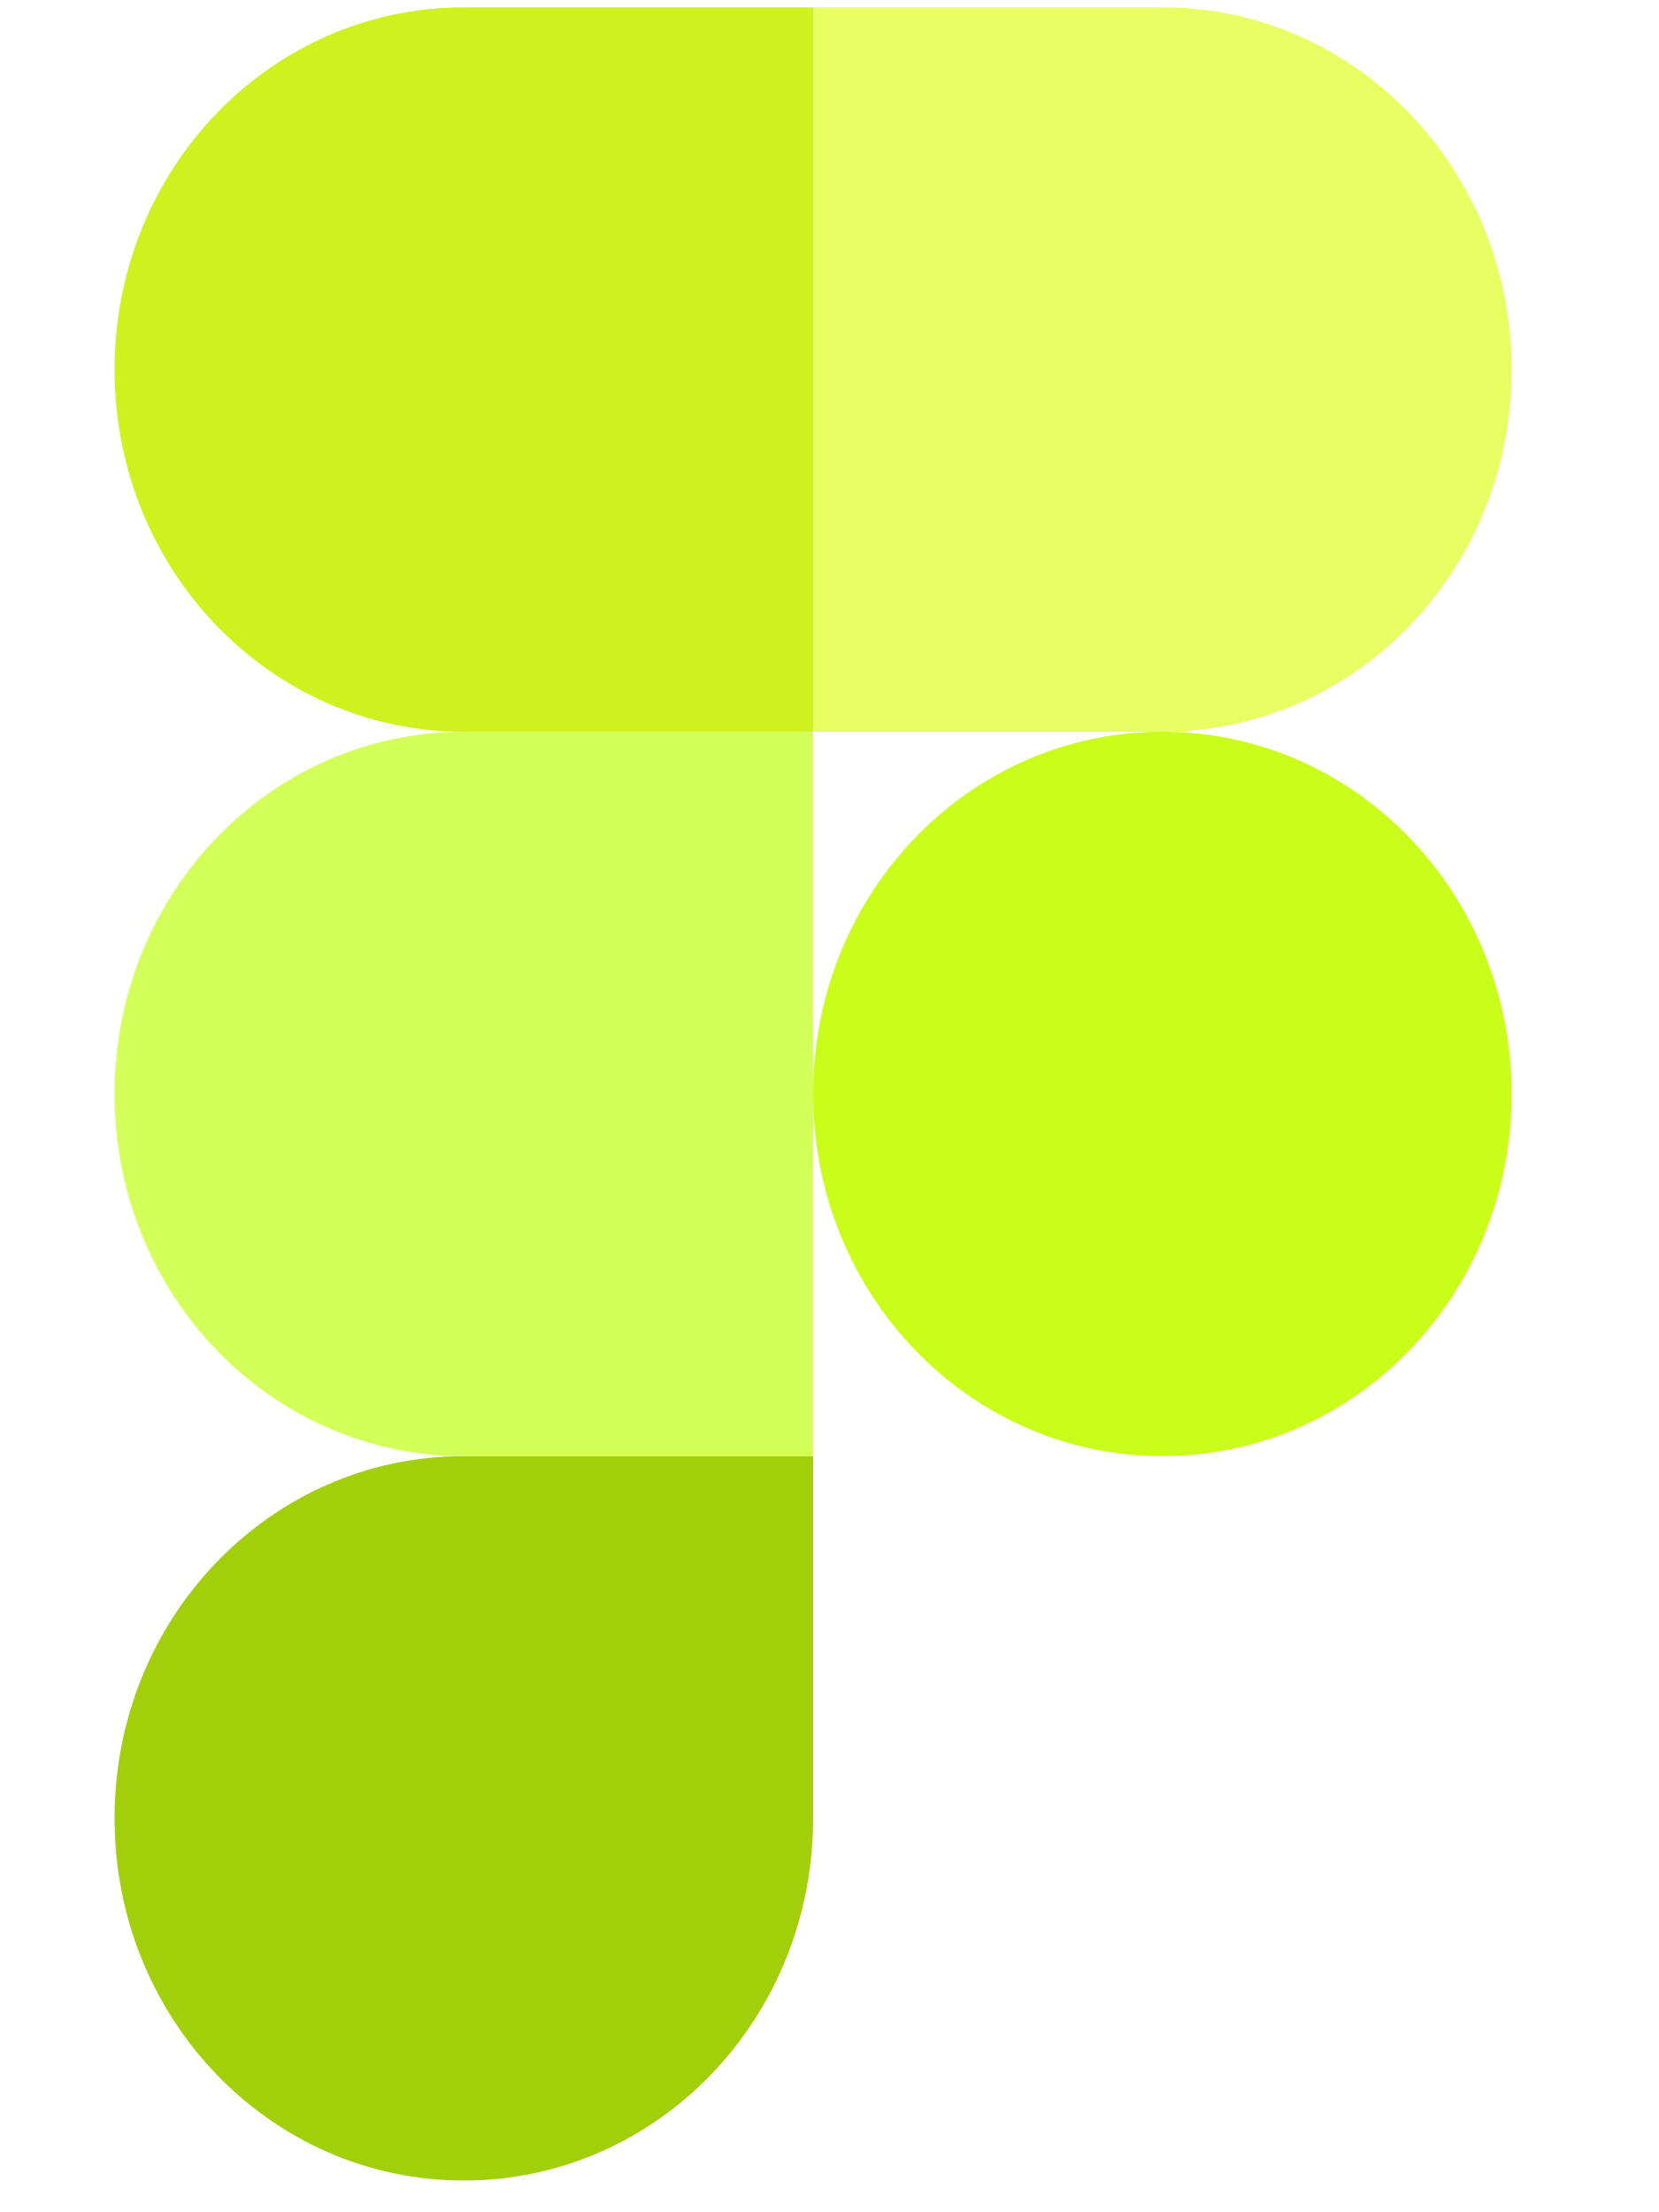
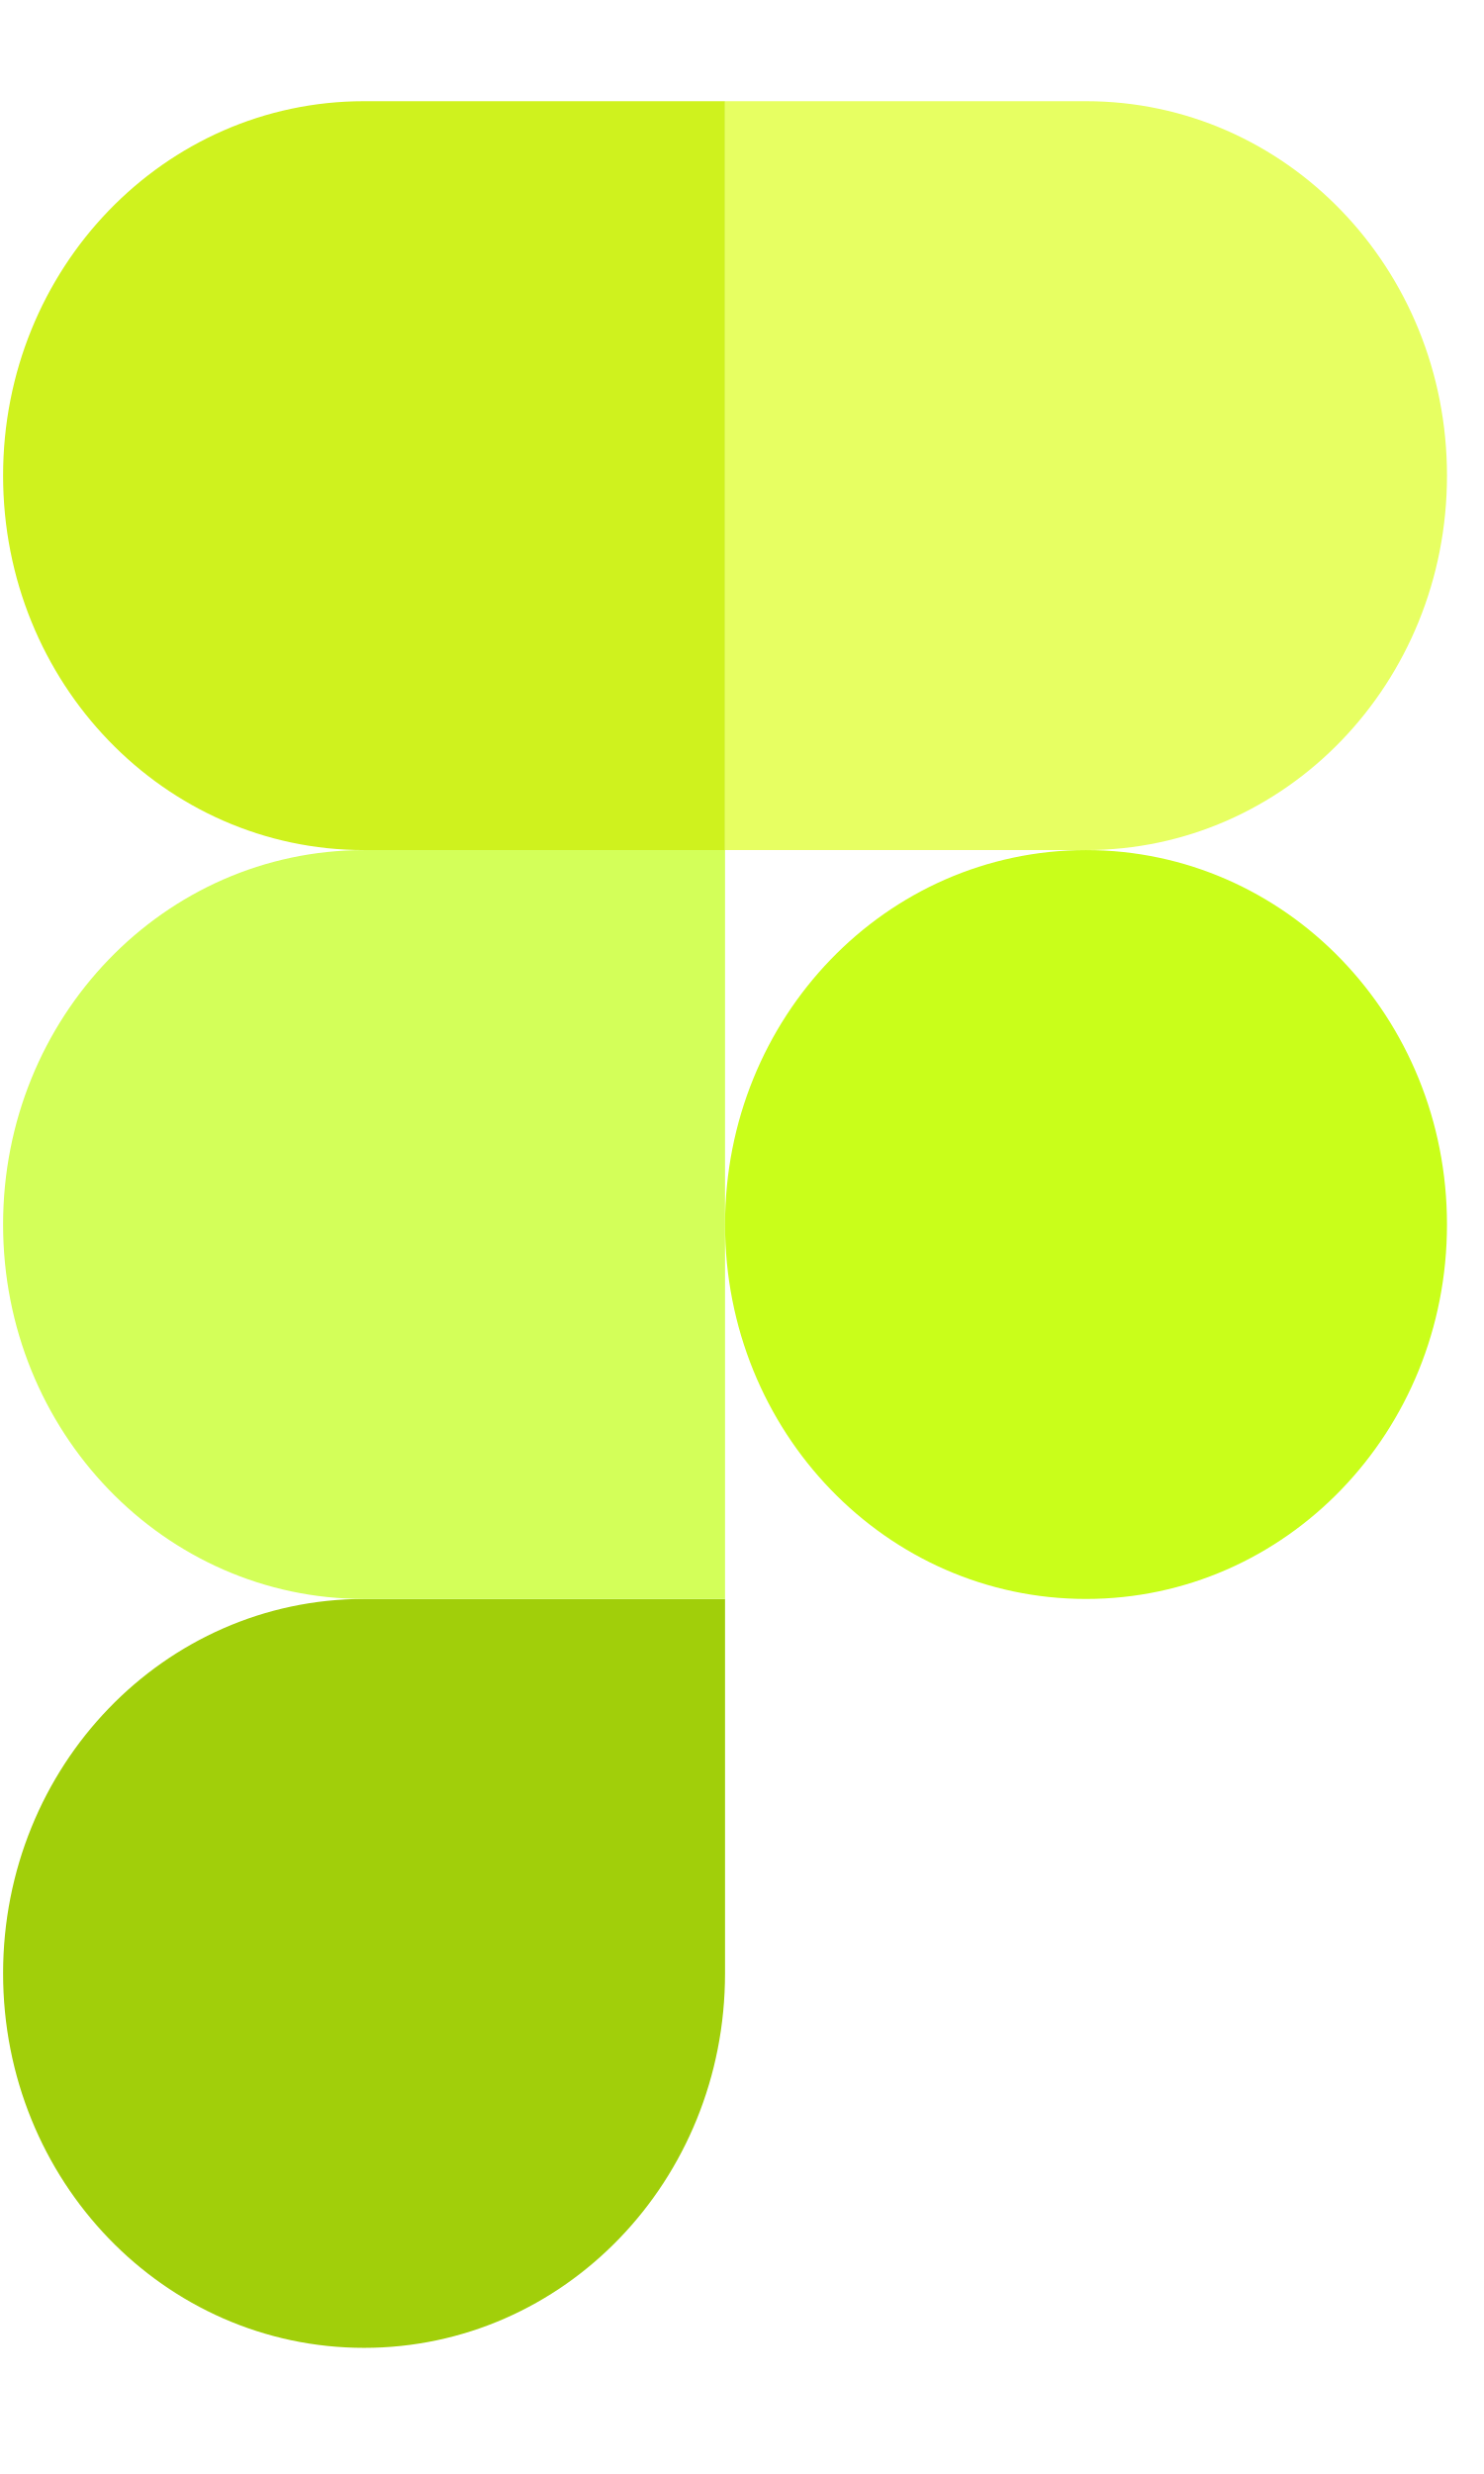
- <svg xmlns="http://www.w3.org/2000/svg" width="30" height="40" viewBox="0 0 37 57" fill="none">
+ <svg xmlns="http://www.w3.org/2000/svg" width="30" height="50" viewBox="0 0 37 57" fill="none">
  <path d="M9.077 56.189C14.059 56.189 18.077 52.022 18.077 46.856V37.522H9.077C4.096 37.522 0.077 41.69 0.077 46.856C0.077 52.022 4.096 56.189 9.077 56.189Z" fill="#A1CF0A" />
  <path d="M0.077 28.189C0.077 23.023 4.096 18.856 9.077 18.856H18.077V37.522H9.077C4.096 37.522 0.077 33.355 0.077 28.189Z" fill="#D3FF59" />
  <path d="M0.077 9.522C0.077 4.356 4.096 0.189 9.077 0.189H18.077V18.856H9.077C4.096 18.856 0.077 14.688 0.077 9.522Z" fill="#CFF21E" />
  <path d="M18.077 0.189H27.077C32.059 0.189 36.077 4.356 36.077 9.522C36.077 14.688 32.059 18.856 27.077 18.856H18.077V0.189Z" fill="#E7FF62" />
  <path d="M36.077 28.189C36.077 33.355 32.059 37.522 27.077 37.522C22.096 37.522 18.077 33.355 18.077 28.189C18.077 23.023 22.096 18.856 27.077 18.856C32.059 18.856 36.077 23.023 36.077 28.189Z" fill="#C9FE1A" />
</svg>
